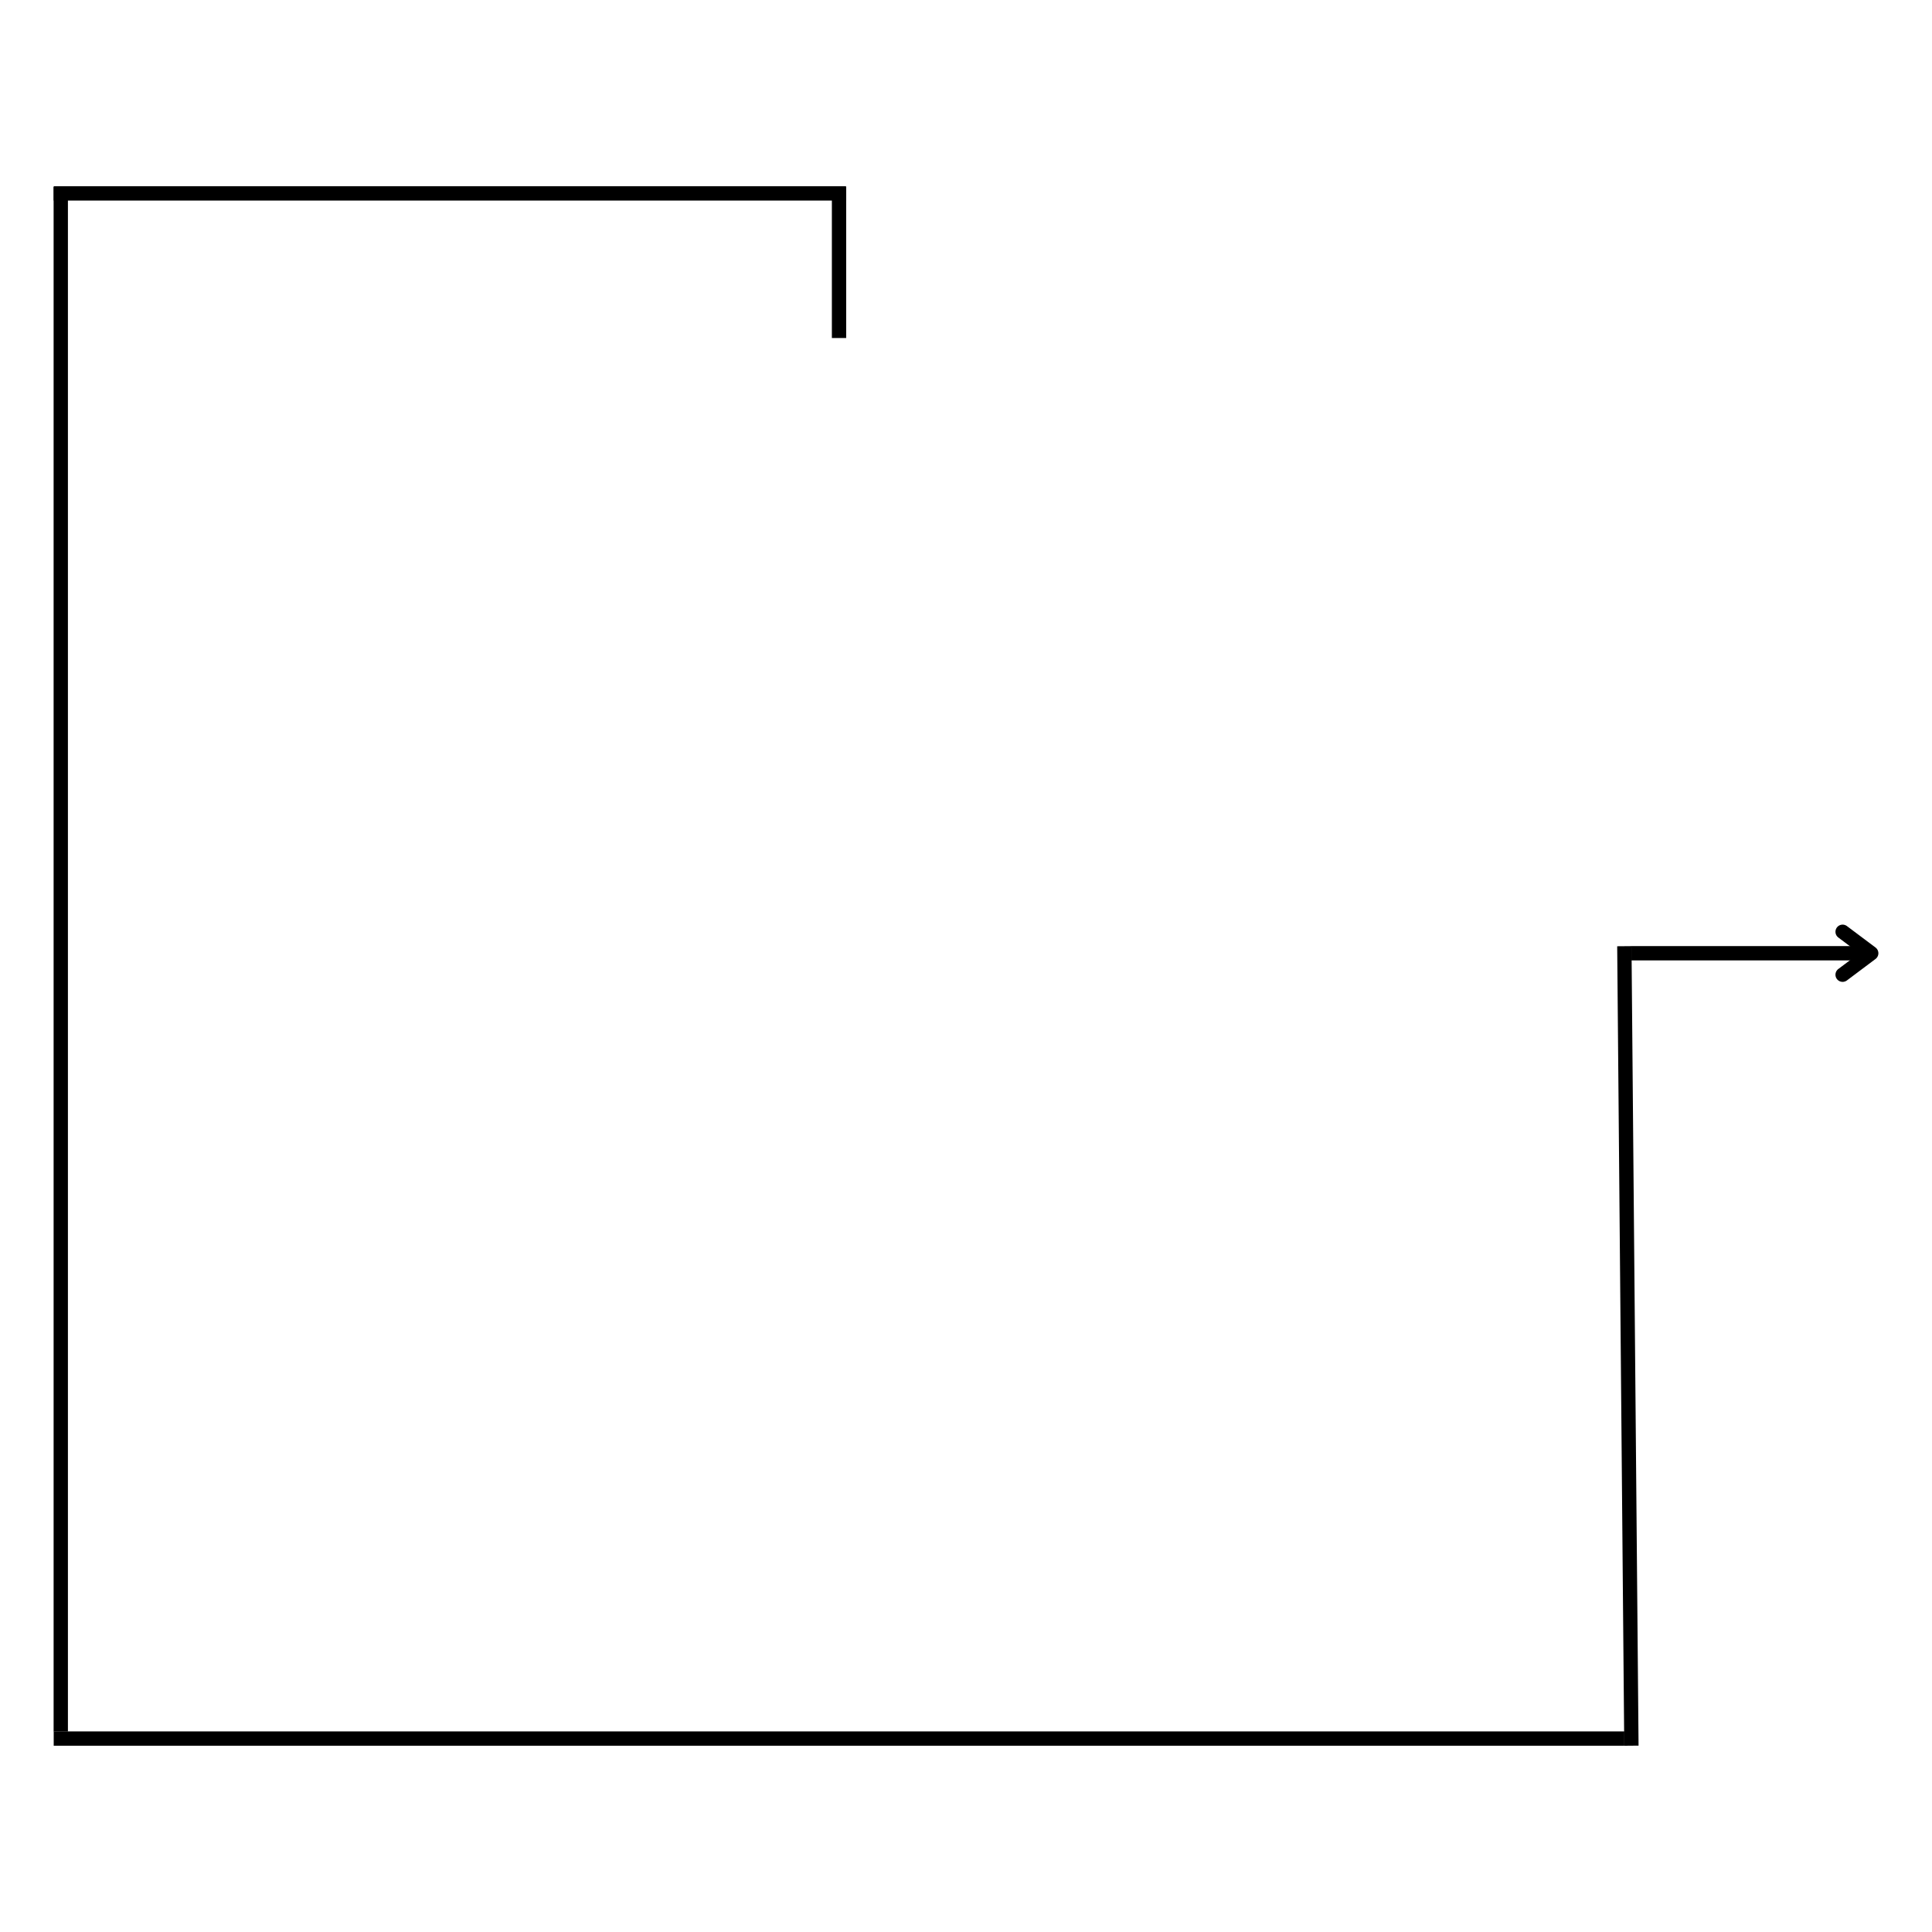
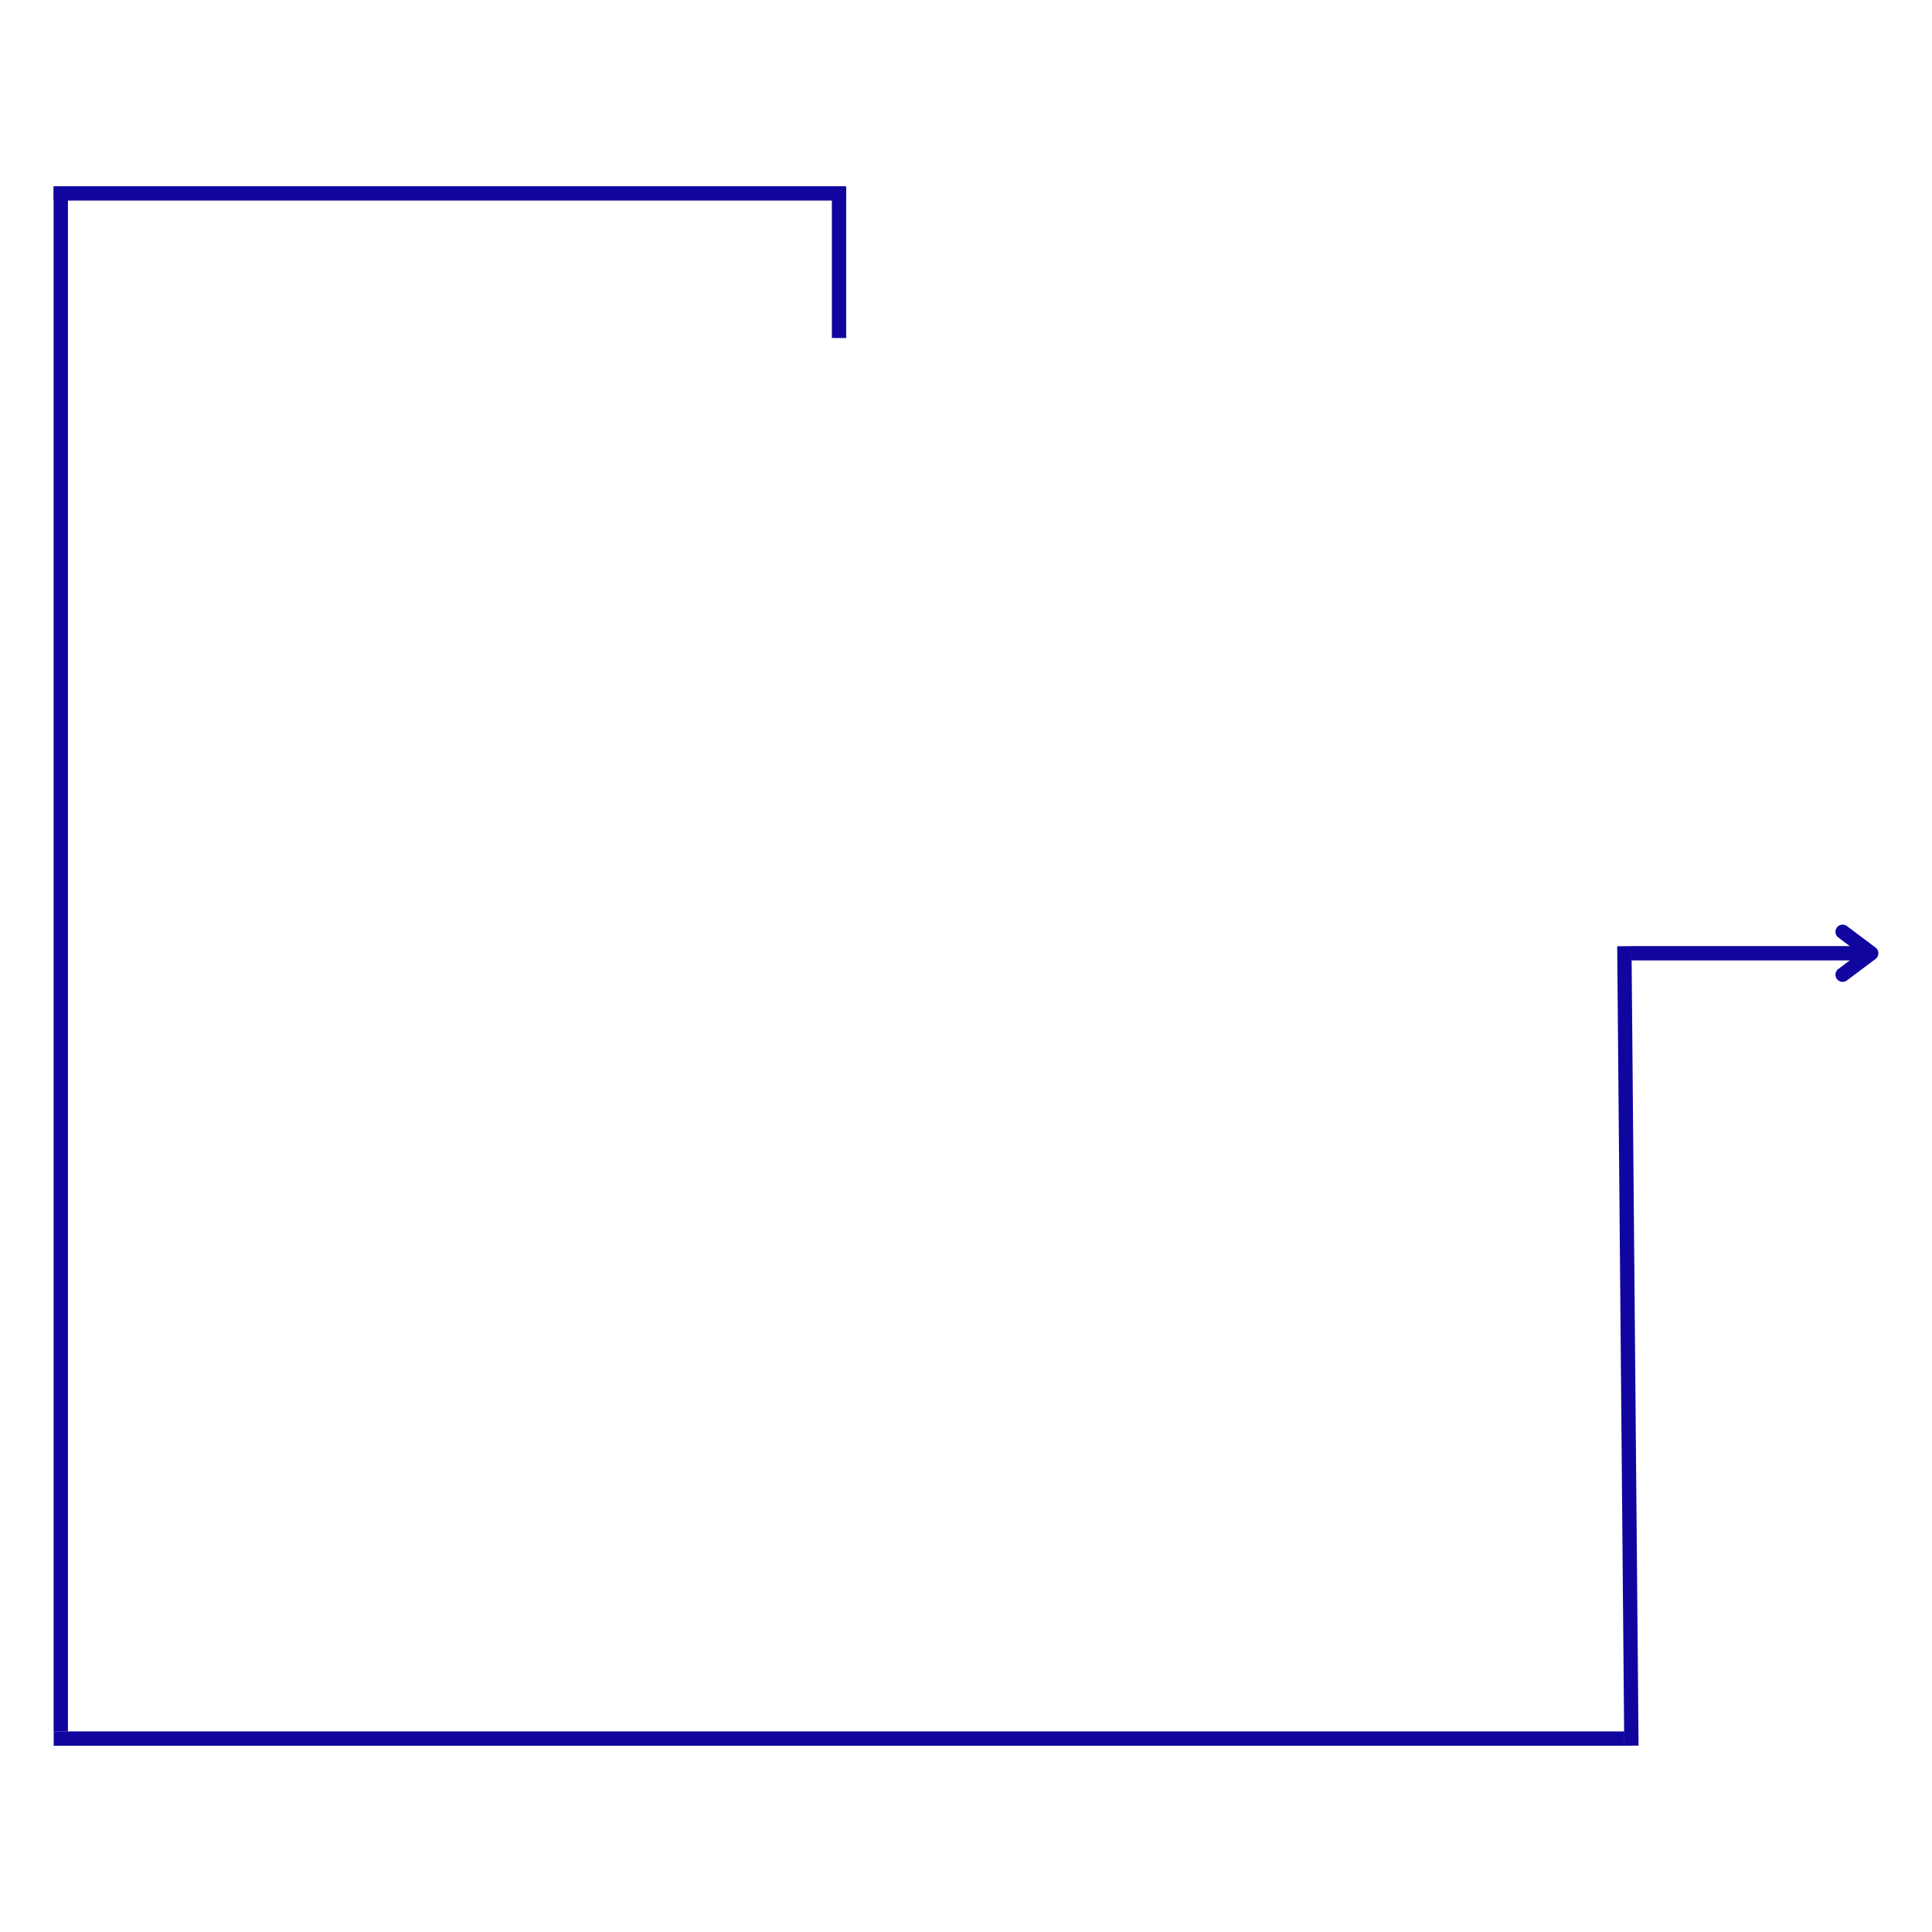
<svg xmlns="http://www.w3.org/2000/svg" width="1080" zoomAndPan="magnify" viewBox="0 0 810 810" height="1080" preserveAspectRatio="xMidYMid meet" version="1.0">
-   <path stroke-linecap="butt" transform="matrix(-0.75, 0.000000000000000372, -0.000000000000000372, -0.75, 354.7206, 84.08583)" fill="none" stroke-linejoin="miter" d="M 0.003 4 L 442.945 4 " stroke="#000000" stroke-width="8" stroke-opacity="1" stroke-miterlimit="4" />
-   <path stroke-linecap="butt" transform="matrix(0, -0.75, 0.75, 0, 22.47477, 725.9438)" fill="none" stroke-linejoin="miter" d="M -0.002 4.002 L 863.363 4.002 " stroke="#000000" stroke-width="8" stroke-opacity="1" stroke-miterlimit="4" />
-   <path stroke-linecap="butt" transform="matrix(0.75, 0, 0, 0.75, 22.51752, 725.9024)" fill="none" stroke-linejoin="miter" d="M -0.003 4 L 877.998 4 " stroke="#000000" stroke-width="8" stroke-opacity="1" stroke-miterlimit="4" />
-   <path stroke-linecap="butt" transform="matrix(0.00661811, 0.749971, -0.749971, 0.00661811, 684.0155, 396.6697)" fill="none" stroke-linejoin="miter" d="M -0.001 4 L 446.943 4.001 " stroke="#000000" stroke-width="8" stroke-opacity="1" stroke-miterlimit="4" />
-   <path stroke-linecap="butt" transform="matrix(0.75, 0, 0, 0.75, 683.975, 396.6526)" fill="none" stroke-linejoin="miter" d="M 0.002 4 L 134.065 4 " stroke="#000000" stroke-width="8" stroke-opacity="1" stroke-miterlimit="4" />
-   <path stroke-linecap="round" transform="matrix(0.75, 0, 0, 0.75, 683.975, 396.6526)" fill="none" stroke-linejoin="round" d="M 118.065 -8 L 134.065 4 L 118.065 16 " stroke="#000000" stroke-width="8" stroke-opacity="1" stroke-miterlimit="4" />
-   <path stroke-linecap="butt" transform="matrix(0, 0.75, -0.75, 0, 354.7641, 78.42682)" fill="none" stroke-linejoin="miter" d="M -0.001 3.998 L 84.4 3.998 " stroke="#000000" stroke-width="8" stroke-opacity="1" stroke-miterlimit="4" />
+   <path stroke-linecap="butt" transform="matrix(-0.75, 0.000000000000000372, -0.000000000000000372, -0.75, 354.7206, 84.08583)" fill="none" stroke-linejoin="miter" d="M 0.003 4 L 442.945 4 " stroke="#10069f" stroke-width="8" stroke-opacity="1" stroke-miterlimit="4" />
+   <path stroke-linecap="butt" transform="matrix(0, -0.75, 0.75, 0, 22.47477, 725.9438)" fill="none" stroke-linejoin="miter" d="M -0.002 4.002 L 863.363 4.002 " stroke="#10069f" stroke-width="8" stroke-opacity="1" stroke-miterlimit="4" />
+   <path stroke-linecap="butt" transform="matrix(0.75, 0, 0, 0.75, 22.51752, 725.9024)" fill="none" stroke-linejoin="miter" d="M -0.003 4 L 877.998 4 " stroke="#10069f" stroke-width="8" stroke-opacity="1" stroke-miterlimit="4" />
+   <path stroke-linecap="butt" transform="matrix(0.00661811, 0.749971, -0.749971, 0.00661811, 684.0155, 396.6697)" fill="none" stroke-linejoin="miter" d="M -0.001 4 L 446.943 4.001 " stroke="#10069f" stroke-width="8" stroke-opacity="1" stroke-miterlimit="4" />
+   <path stroke-linecap="butt" transform="matrix(0.75, 0, 0, 0.75, 683.975, 396.6526)" fill="none" stroke-linejoin="miter" d="M 0.002 4 L 134.065 4 " stroke="#10069f" stroke-width="8" stroke-opacity="1" stroke-miterlimit="4" />
+   <path stroke-linecap="round" transform="matrix(0.75, 0, 0, 0.75, 683.975, 396.6526)" fill="none" stroke-linejoin="round" d="M 118.065 -8 L 134.065 4 L 118.065 16 " stroke="#10069f" stroke-width="8" stroke-opacity="1" stroke-miterlimit="4" />
+   <path stroke-linecap="butt" transform="matrix(0, 0.75, -0.75, 0, 354.7641, 78.42682)" fill="none" stroke-linejoin="miter" d="M -0.001 3.998 L 84.4 3.998 " stroke="#10069f" stroke-width="8" stroke-opacity="1" stroke-miterlimit="4" />
</svg>
